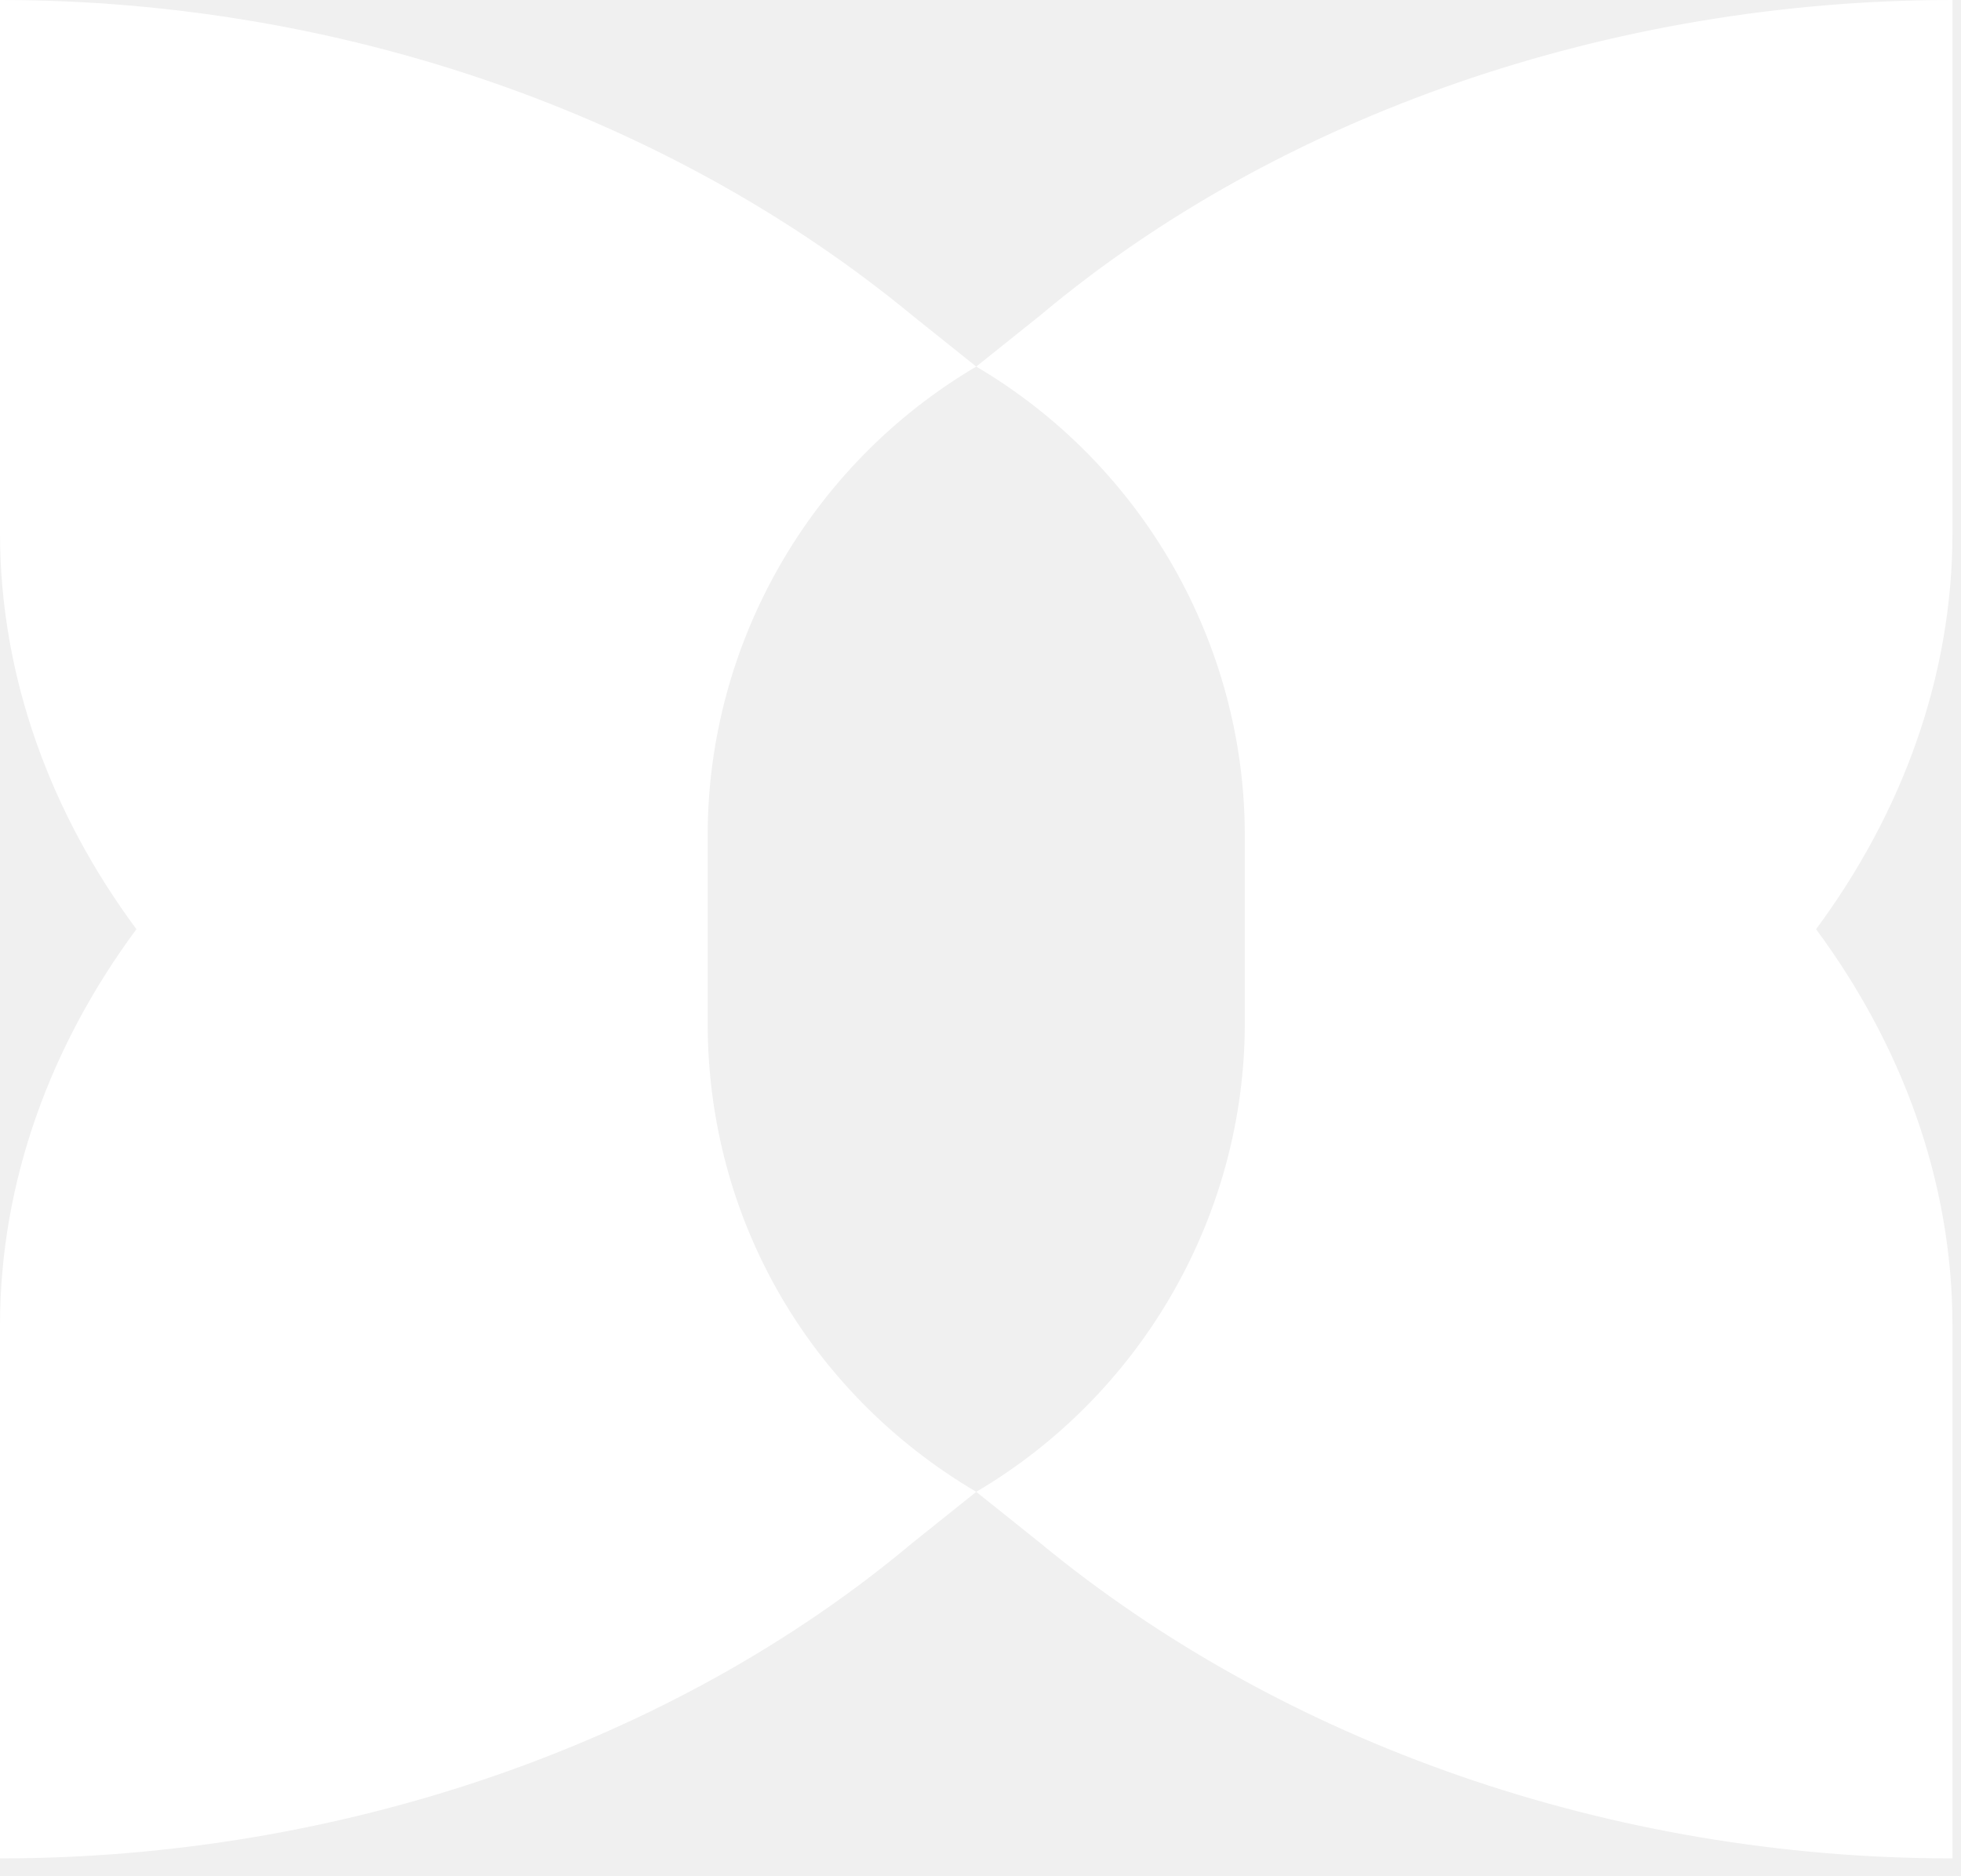
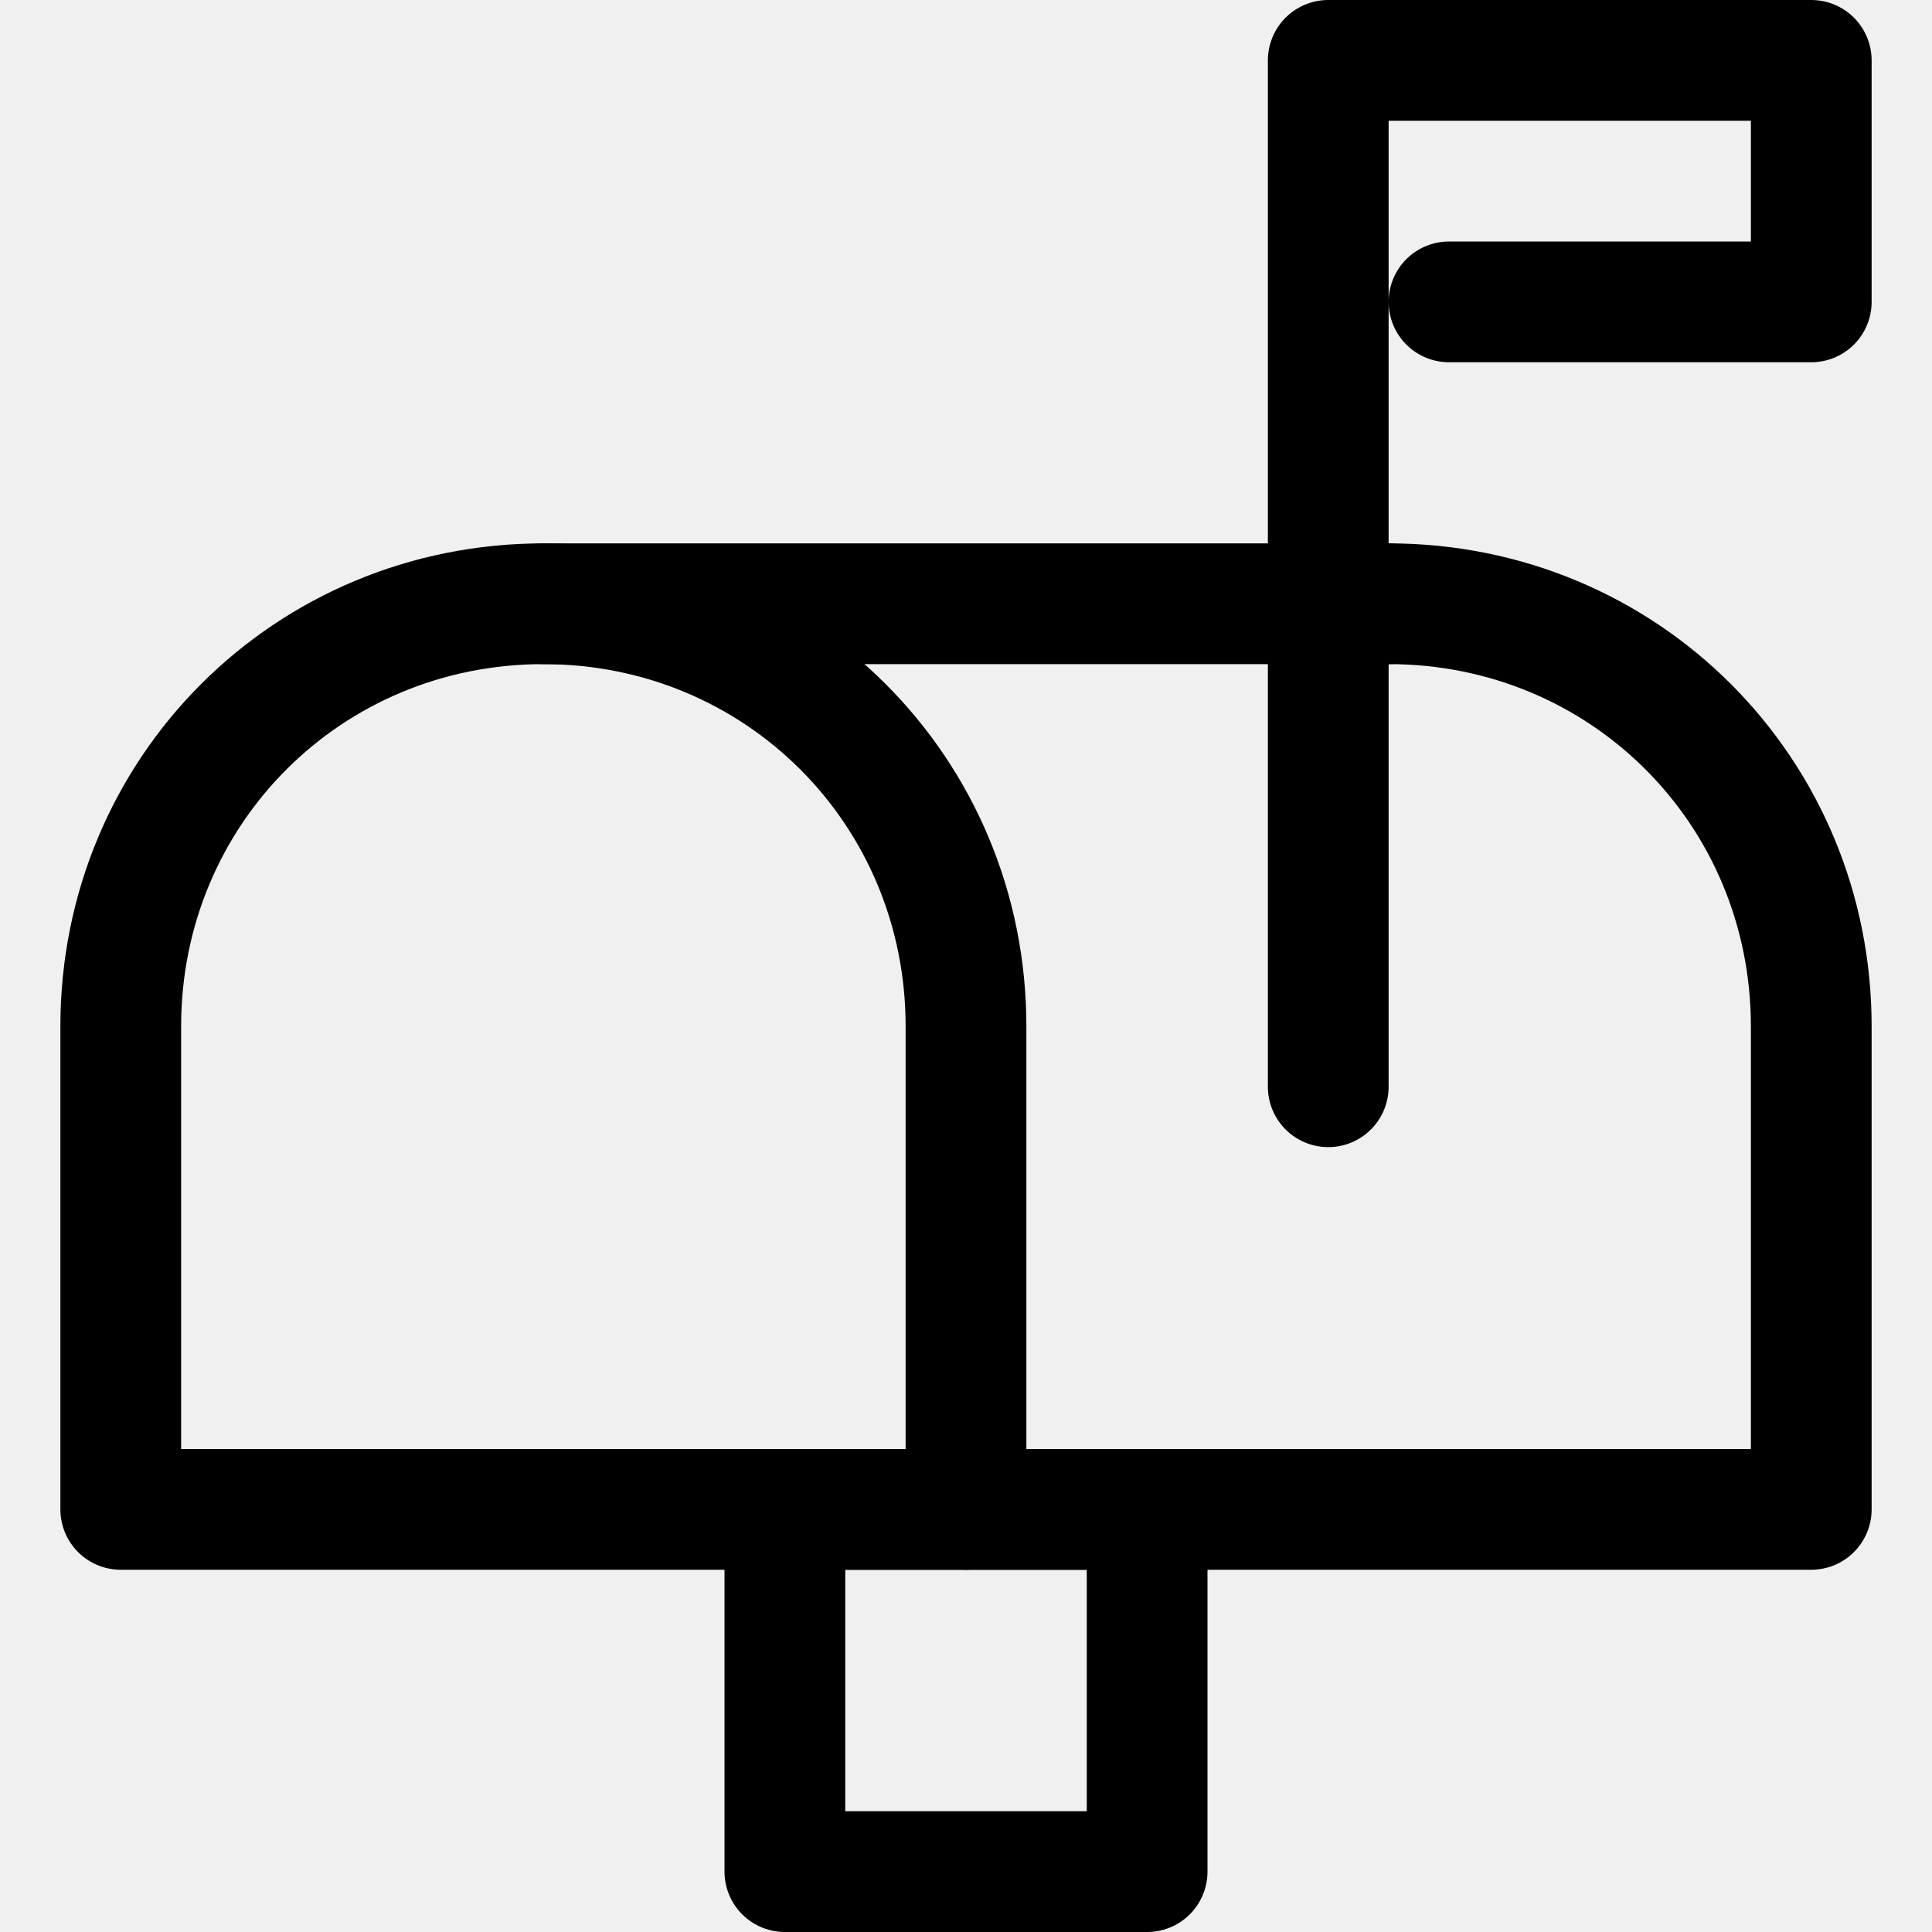
- <svg xmlns="http://www.w3.org/2000/svg" width="46" height="44" viewBox="0 0 46 44" fill="none">
-   <path d="M45.8 12.5V0C37.8 0 30 2.7 24.4 7.4L22.9 8.6L21.4 7.4C15.7 2.7 8 0 0 0V12.5C0 15.9 1.2 19.1 3.2 21.8C1.2 24.5 0 27.7 0 31.1V43.6C8 43.6 15.8 40.9 21.4 36.2L22.9 35C19 32.7 16.6 28.6 16.6 24V19.6C16.6 15.1 19 10.9 22.9 8.6C26.8 10.9 29.2 15.1 29.2 19.6V24C29.2 28.5 26.8 32.7 22.9 35L24.4 36.2C30.1 40.9 37.8 43.6 45.8 43.6V31.1C45.8 27.7 44.6 24.5 42.6 21.8C44.6 19.1 45.8 15.9 45.8 12.5Z" fill="white" />
+ <svg xmlns="http://www.w3.org/2000/svg" version="1.1" id="Icons" viewBox="0 0 32 32" xml:space="preserve">
+   <style type="text/css">
+ 	.st0{fill:none;stroke:#000000;stroke-width:2;stroke-linecap:round;stroke-linejoin:round;stroke-miterlimit:10;}
+ 	.st1{fill:none;stroke:#000000;stroke-width:2;stroke-linejoin:round;stroke-miterlimit:10;}
+ </style>
+   <path class="st0" d="M16,25H2v-8c0-3.9,3.1-7,7-7h0c3.9,0,7,3.1,7,7V25z" />
+   <path class="st0" d="M23,10L23,10c3.9,0,7,3.1,7,7v8H16" />
+   <line class="st0" x1="9" y1="10" x2="23" y2="10" />
+   <rect x="13" y="25" class="st0" width="6" height="6" />
+   <polyline class="st0" points="22,18 22,4.9 22,1 30,1 30,5 24,5 " />
</svg>
